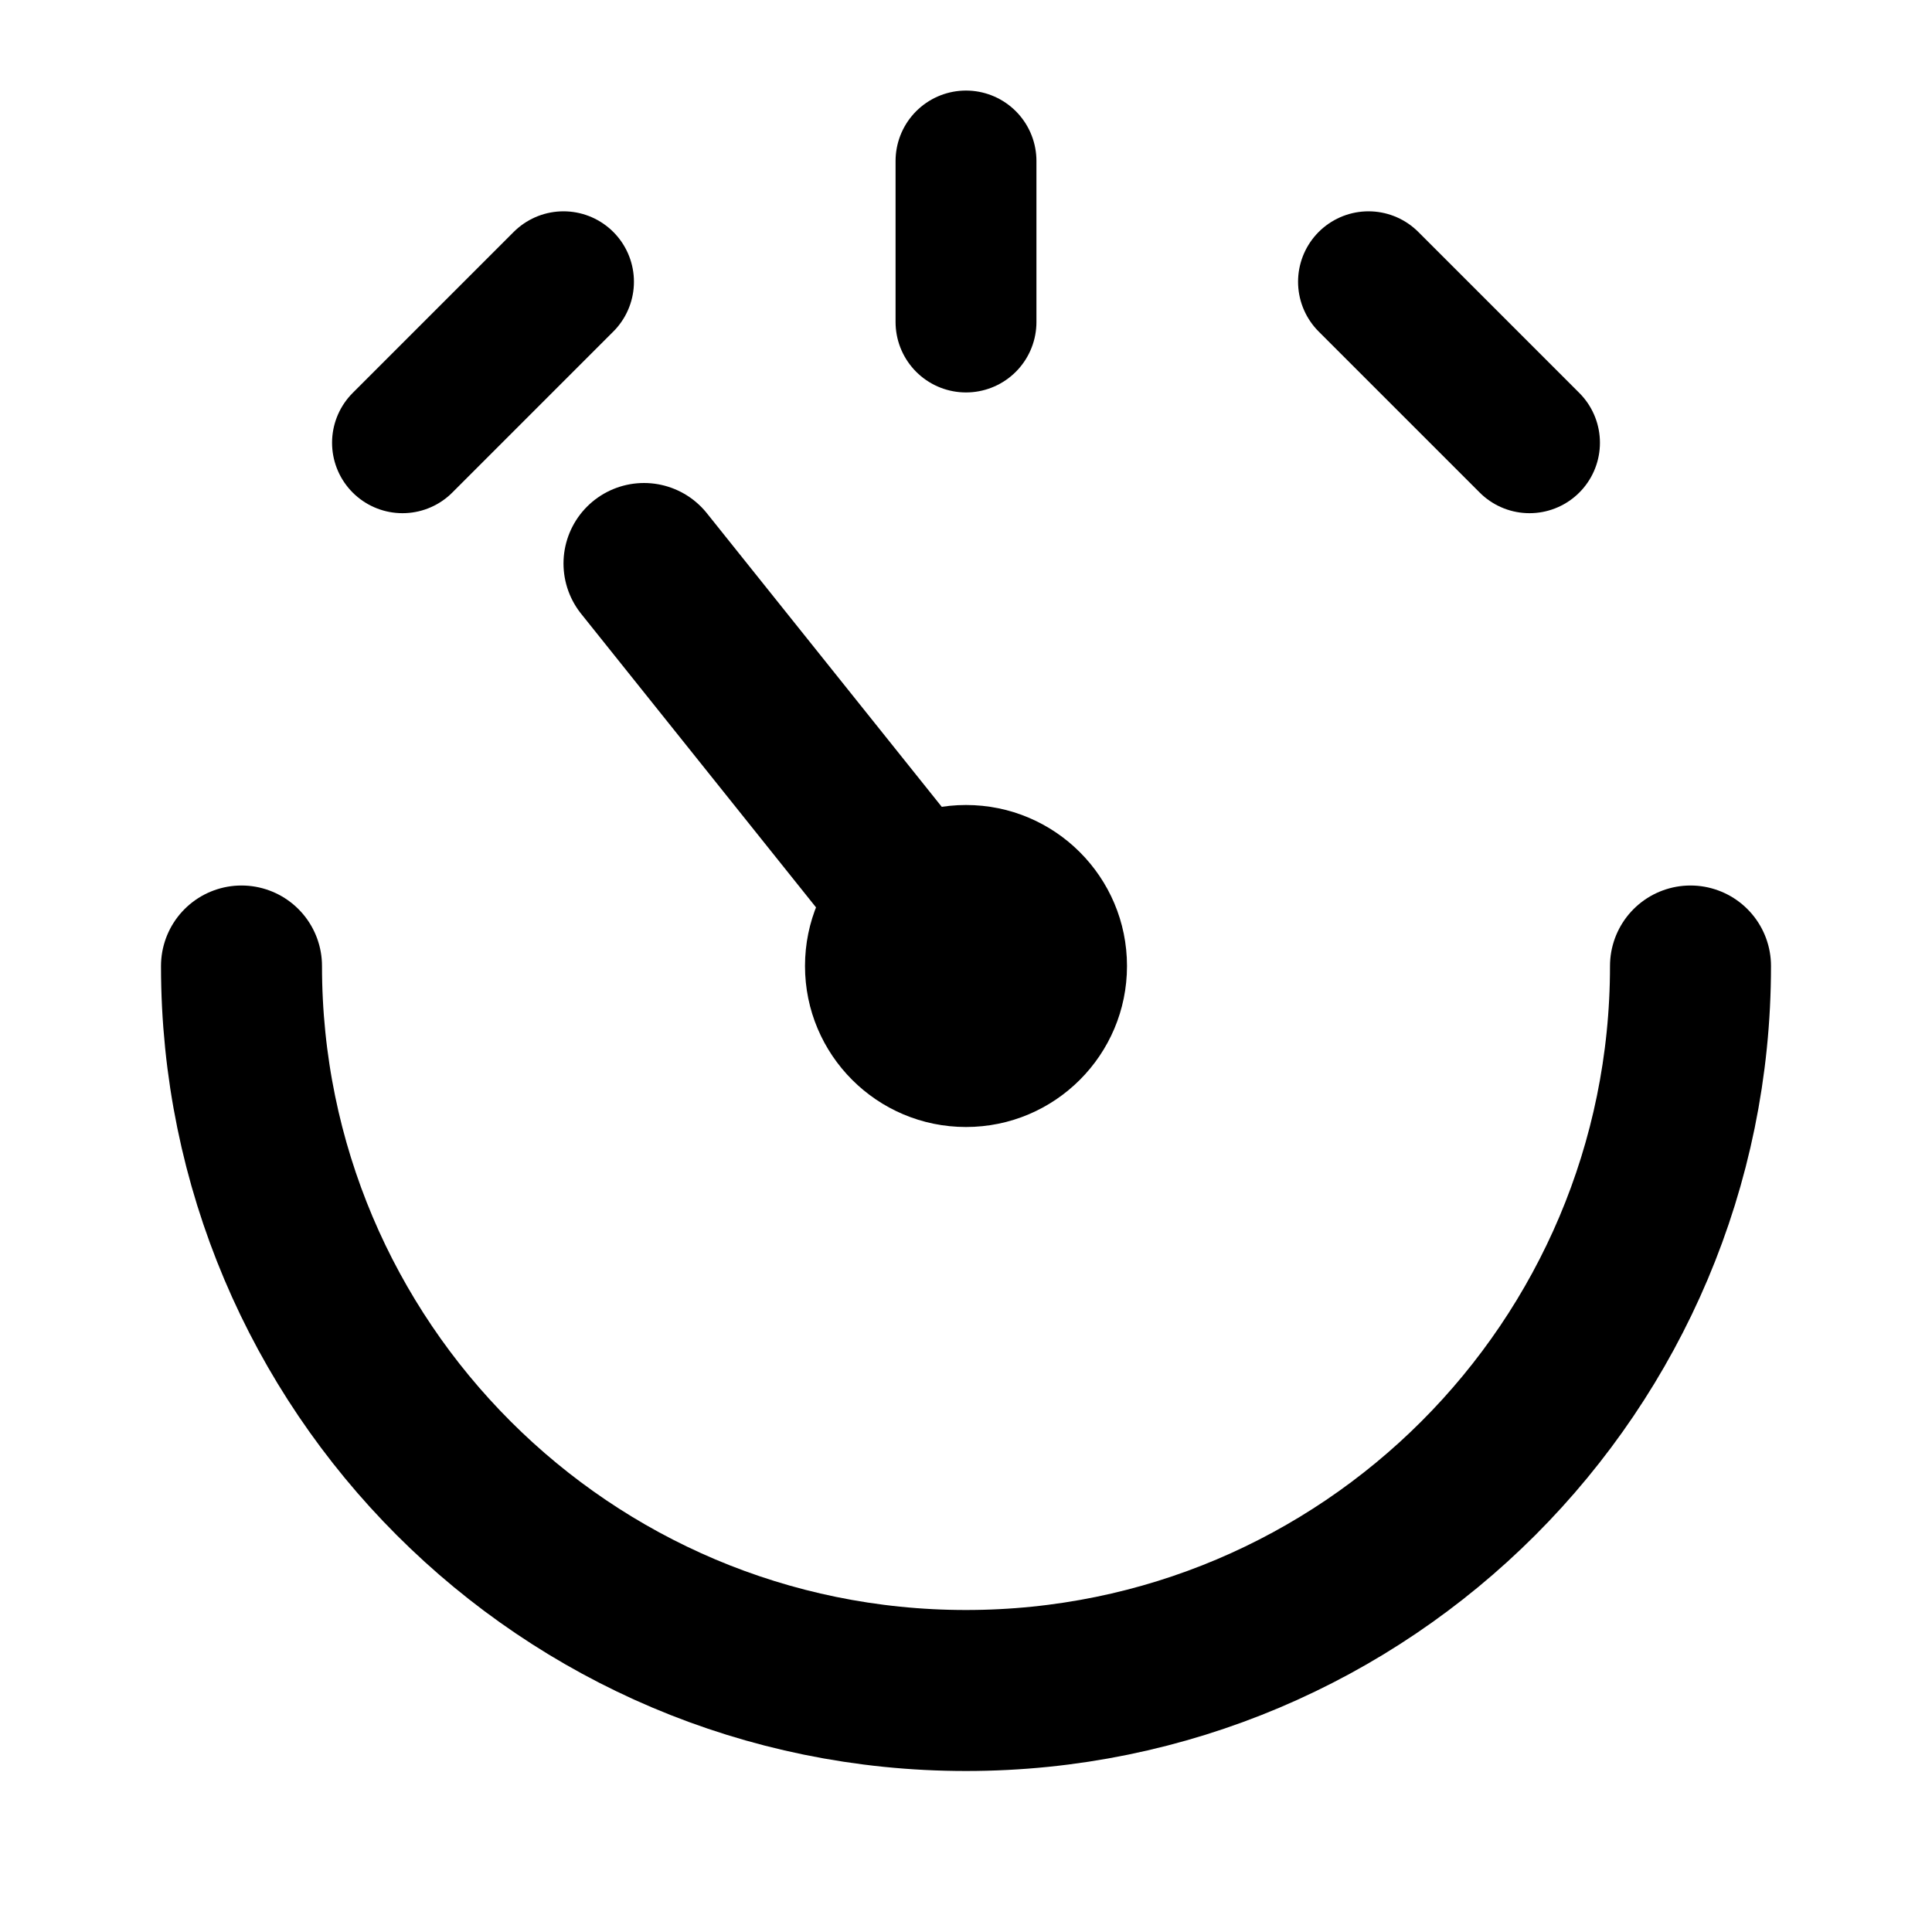
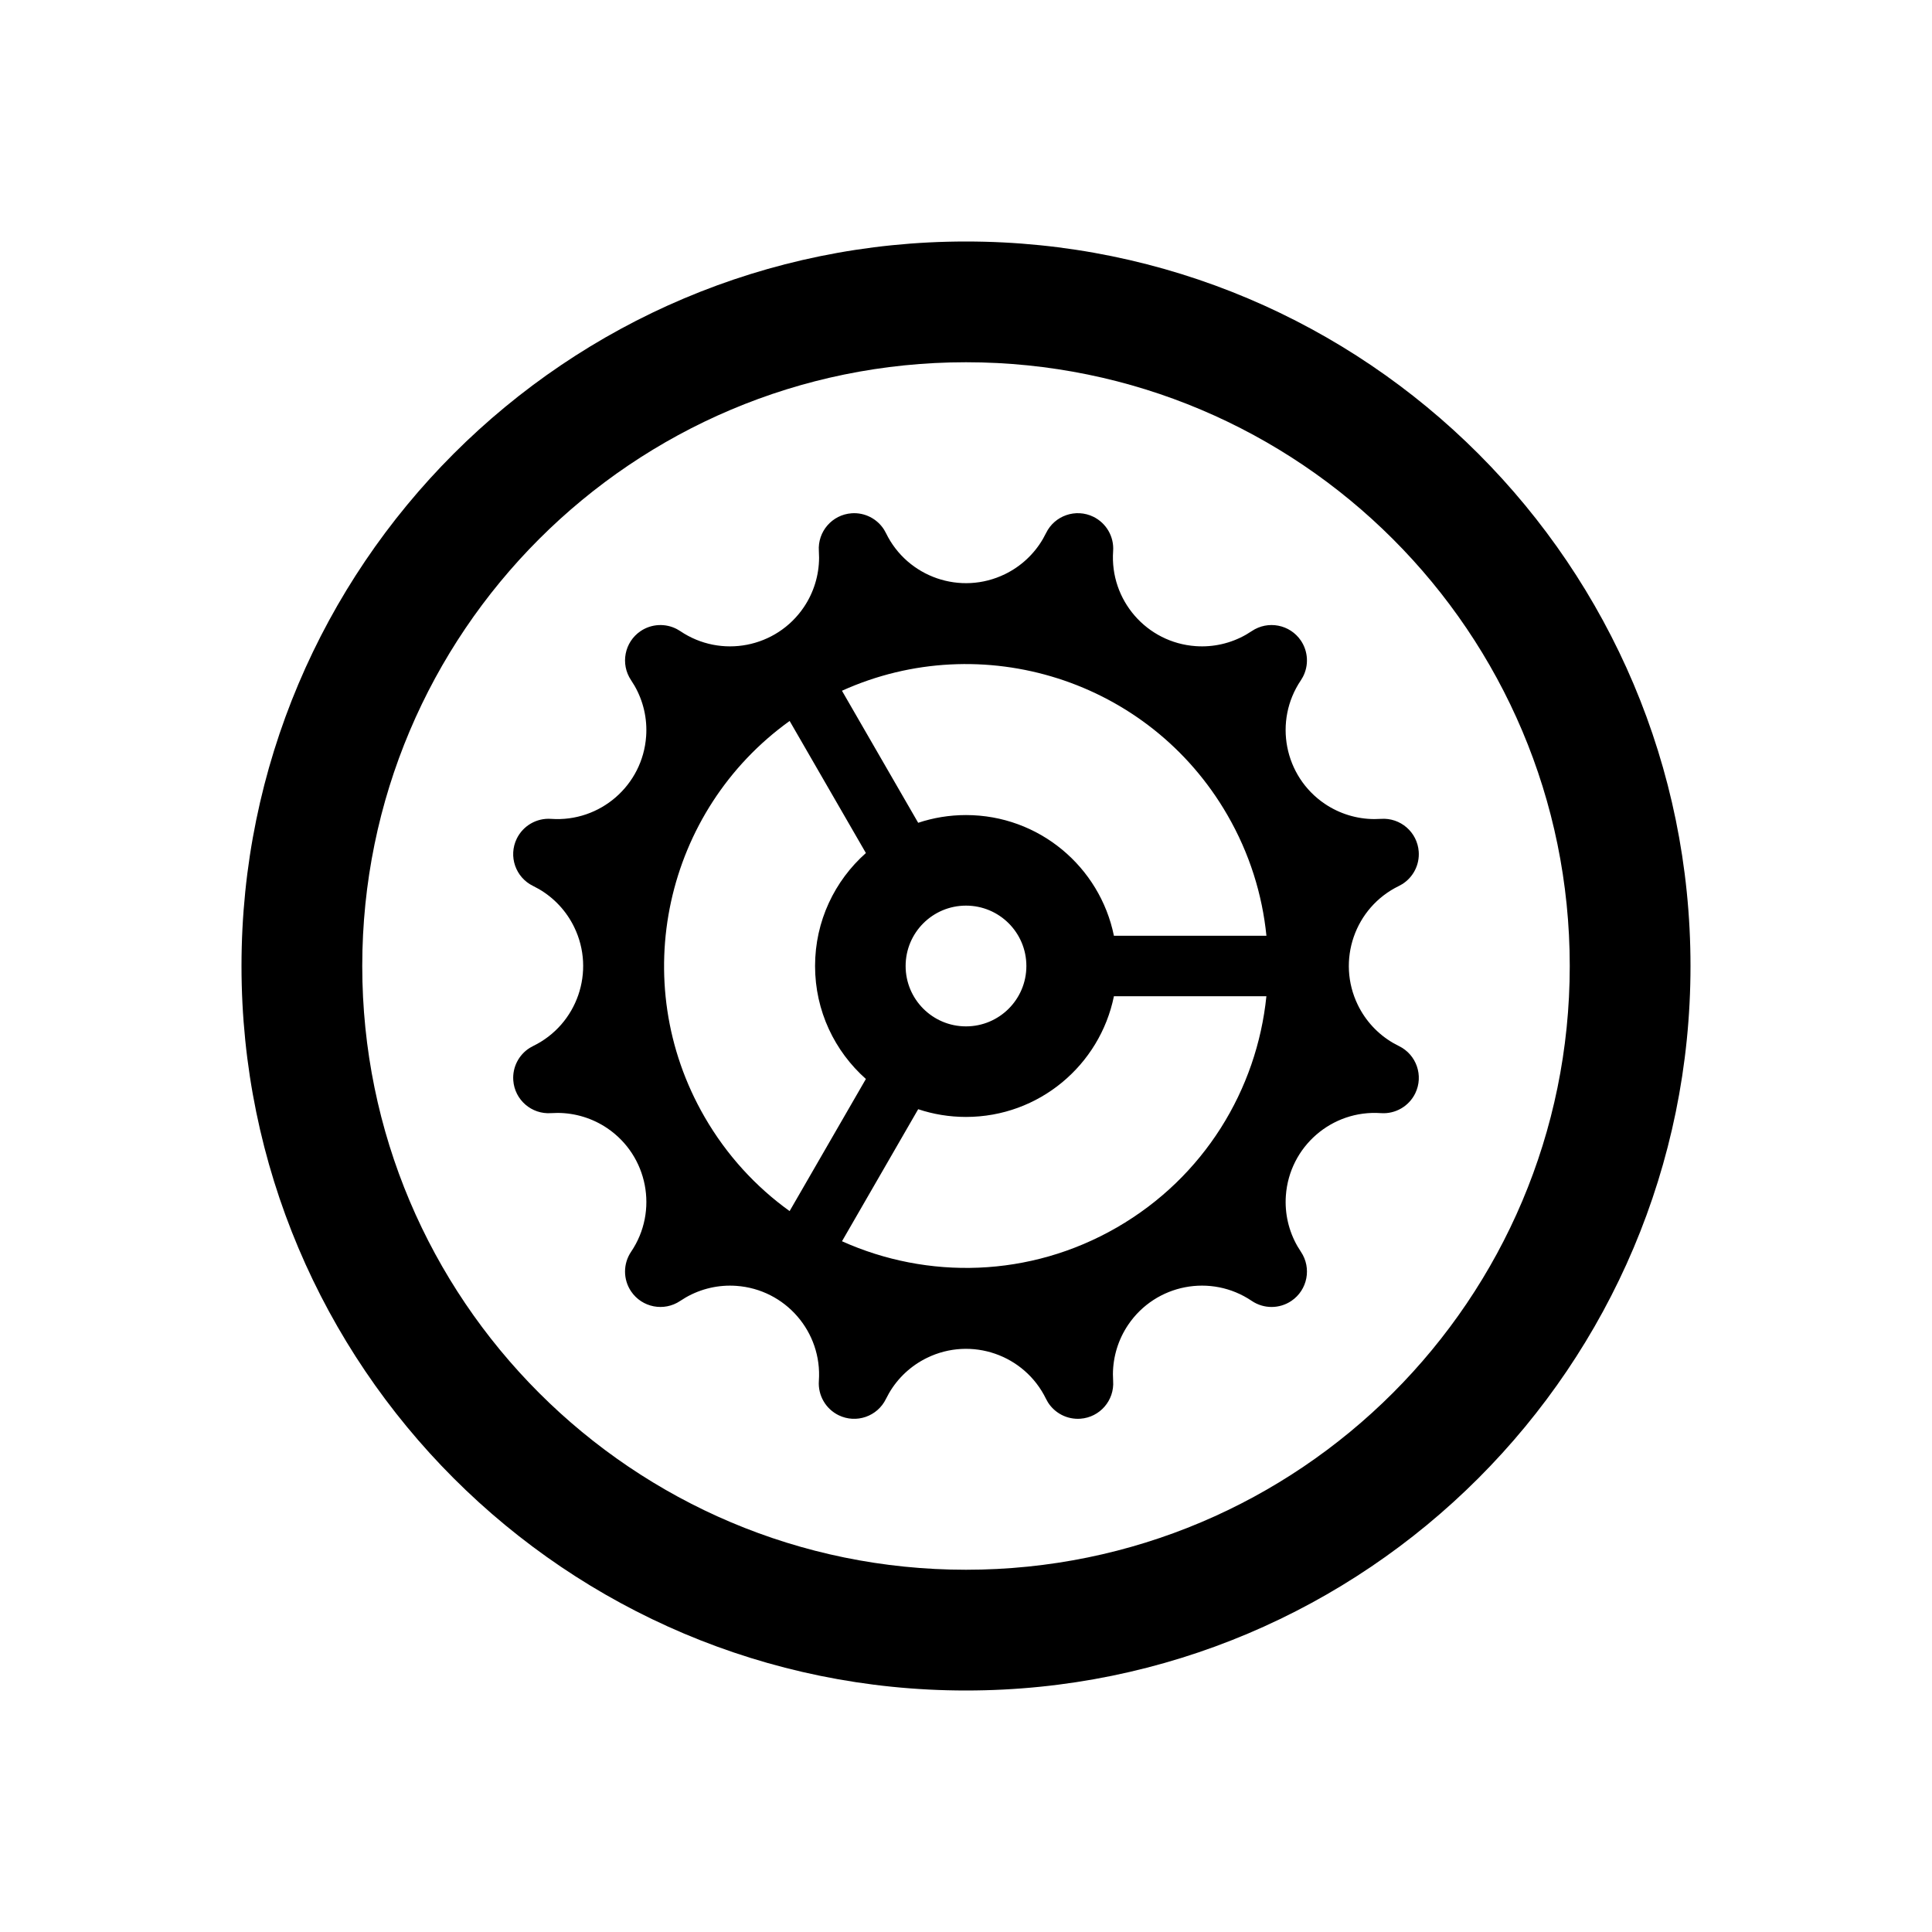
- <svg xmlns="http://www.w3.org/2000/svg" viewBox="0 0 24 24" fill="none">
-   <path d="M3 12a9 9 0 1 0 18 0" stroke="currentColor" stroke-width="2" stroke-linecap="round" />
-   <path d="M12 12L8 7" stroke="currentColor" stroke-width="2" stroke-linecap="round" />
-   <circle cx="12" cy="12" r="2" fill="currentColor" />
-   <path d="M7 3.5L5 5.5M17 3.5L19 5.5M12 2v2" stroke="currentColor" stroke-width="1.75" stroke-linecap="round" />
+ <svg xmlns="http://www.w3.org/2000/svg" width="64px" height="64px" viewBox="0 0 64 64" version="1.1">
+   <g id="operational_state" stroke="none" stroke-width="1" fill="none" fill-rule="evenodd">
+     <path d="M32,8 C45.255,8 56,18.745 56,32 C56,45.255 45.255,56 32,56 C18.745,56 8,45.255 8,32 C8,18.745 18.745,8 32,8 Z M32,12 C20.954,12 12,20.954 12,32 C12,43.046 20.954,52 32,52 C43.046,52 52,43.046 52,32 C52,20.954 43.046,12 32,12 Z M36.218,17.118 C36.648,17.328 36.908,17.778 36.874,18.255 C36.759,19.88 37.983,21.289 39.607,21.404 C40.192,21.446 40.774,21.312 41.28,21.022 L41.466,20.906 C42.003,20.544 42.731,20.685 43.094,21.221 C43.337,21.582 43.359,22.044 43.16,22.423 L43.094,22.534 C42.182,23.883 42.537,25.716 43.886,26.628 C44.372,26.956 44.943,27.131 45.526,27.133 L45.745,27.126 C46.391,27.08 46.951,27.566 46.997,28.212 C47.028,28.646 46.816,29.057 46.454,29.286 L46.34,29.349 C44.876,30.061 44.267,31.826 44.98,33.29 C45.236,33.817 45.643,34.255 46.147,34.548 L46.34,34.651 C46.923,34.934 47.165,35.636 46.882,36.218 C46.672,36.648 46.222,36.908 45.745,36.874 C44.12,36.759 42.711,37.983 42.596,39.607 C42.554,40.192 42.688,40.774 42.978,41.28 L43.094,41.466 C43.456,42.003 43.315,42.731 42.779,43.094 C42.382,43.362 41.863,43.362 41.466,43.094 C40.117,42.182 38.284,42.537 37.372,43.886 C37.044,44.372 36.869,44.943 36.867,45.526 L36.874,45.745 C36.92,46.391 36.434,46.951 35.788,46.997 C35.354,47.028 34.943,46.816 34.714,46.454 L34.651,46.34 C33.939,44.876 32.174,44.267 30.71,44.98 C30.183,45.236 29.745,45.643 29.452,46.147 L29.349,46.34 C29.066,46.923 28.364,47.165 27.782,46.882 C27.352,46.672 27.092,46.222 27.126,45.745 C27.241,44.12 26.017,42.711 24.393,42.596 C23.808,42.554 23.226,42.688 22.72,42.978 L22.534,43.094 C21.997,43.456 21.269,43.315 20.906,42.779 C20.638,42.382 20.638,41.863 20.906,41.466 C21.818,40.117 21.463,38.284 20.114,37.372 C19.628,37.044 19.057,36.869 18.474,36.867 L18.255,36.874 C17.609,36.92 17.049,36.434 17.003,35.788 C16.972,35.354 17.184,34.943 17.546,34.714 L17.66,34.651 C19.124,33.939 19.733,32.174 19.02,30.71 C18.764,30.183 18.357,29.745 17.853,29.452 L17.66,29.349 C17.077,29.066 16.835,28.364 17.118,27.782 C17.328,27.352 17.778,27.092 18.255,27.126 C19.88,27.241 21.289,26.017 21.404,24.393 C21.446,23.808 21.312,23.226 21.022,22.72 L20.906,22.534 C20.544,21.997 20.685,21.269 21.221,20.906 C21.582,20.663 22.044,20.641 22.423,20.84 L22.534,20.906 C23.883,21.818 25.716,21.463 26.628,20.114 C26.956,19.628 27.131,19.057 27.133,18.474 L27.126,18.255 C27.08,17.609 27.566,17.049 28.212,17.003 C28.646,16.972 29.057,17.184 29.286,17.546 L29.349,17.66 C30.061,19.124 31.826,19.733 33.29,19.02 C33.817,18.764 34.255,18.357 34.548,17.853 L34.651,17.66 C34.934,17.077 35.636,16.835 36.218,17.118 Z M41.951,33.001 L36.9,33.001 C36.436,35.283 34.419,37 32,37 C31.446,37 30.914,36.91 30.416,36.744 L27.892,41.118 C30.724,42.391 34.106,42.331 37,40.66 C39.894,38.989 41.637,36.09 41.951,33.001 Z M26.158,23.883 C22.033,26.844 20.747,32.51 23.34,37 C24.072,38.268 25.04,39.316 26.157,40.119 L28.684,35.742 C27.651,34.826 27,33.489 27,32 C27,30.511 27.651,29.174 28.684,28.258 L26.158,23.883 Z M32,30 C30.895,30 30,30.895 30,32 C30,33.105 30.895,34 32,34 C33.105,34 34,33.105 34,32 C34,30.895 33.105,30 32,30 Z M27.891,22.882 L30.416,27.256 C30.914,27.09 31.446,27 32,27 C34.419,27 36.436,28.717 36.9,30.999 L41.952,30.999 C41.815,29.631 41.393,28.268 40.66,27 C38.068,22.509 32.518,20.79 27.891,22.882 Z" id="Shape" fill="#000000" fill-rule="nonzero" />
+   </g>
</svg>
